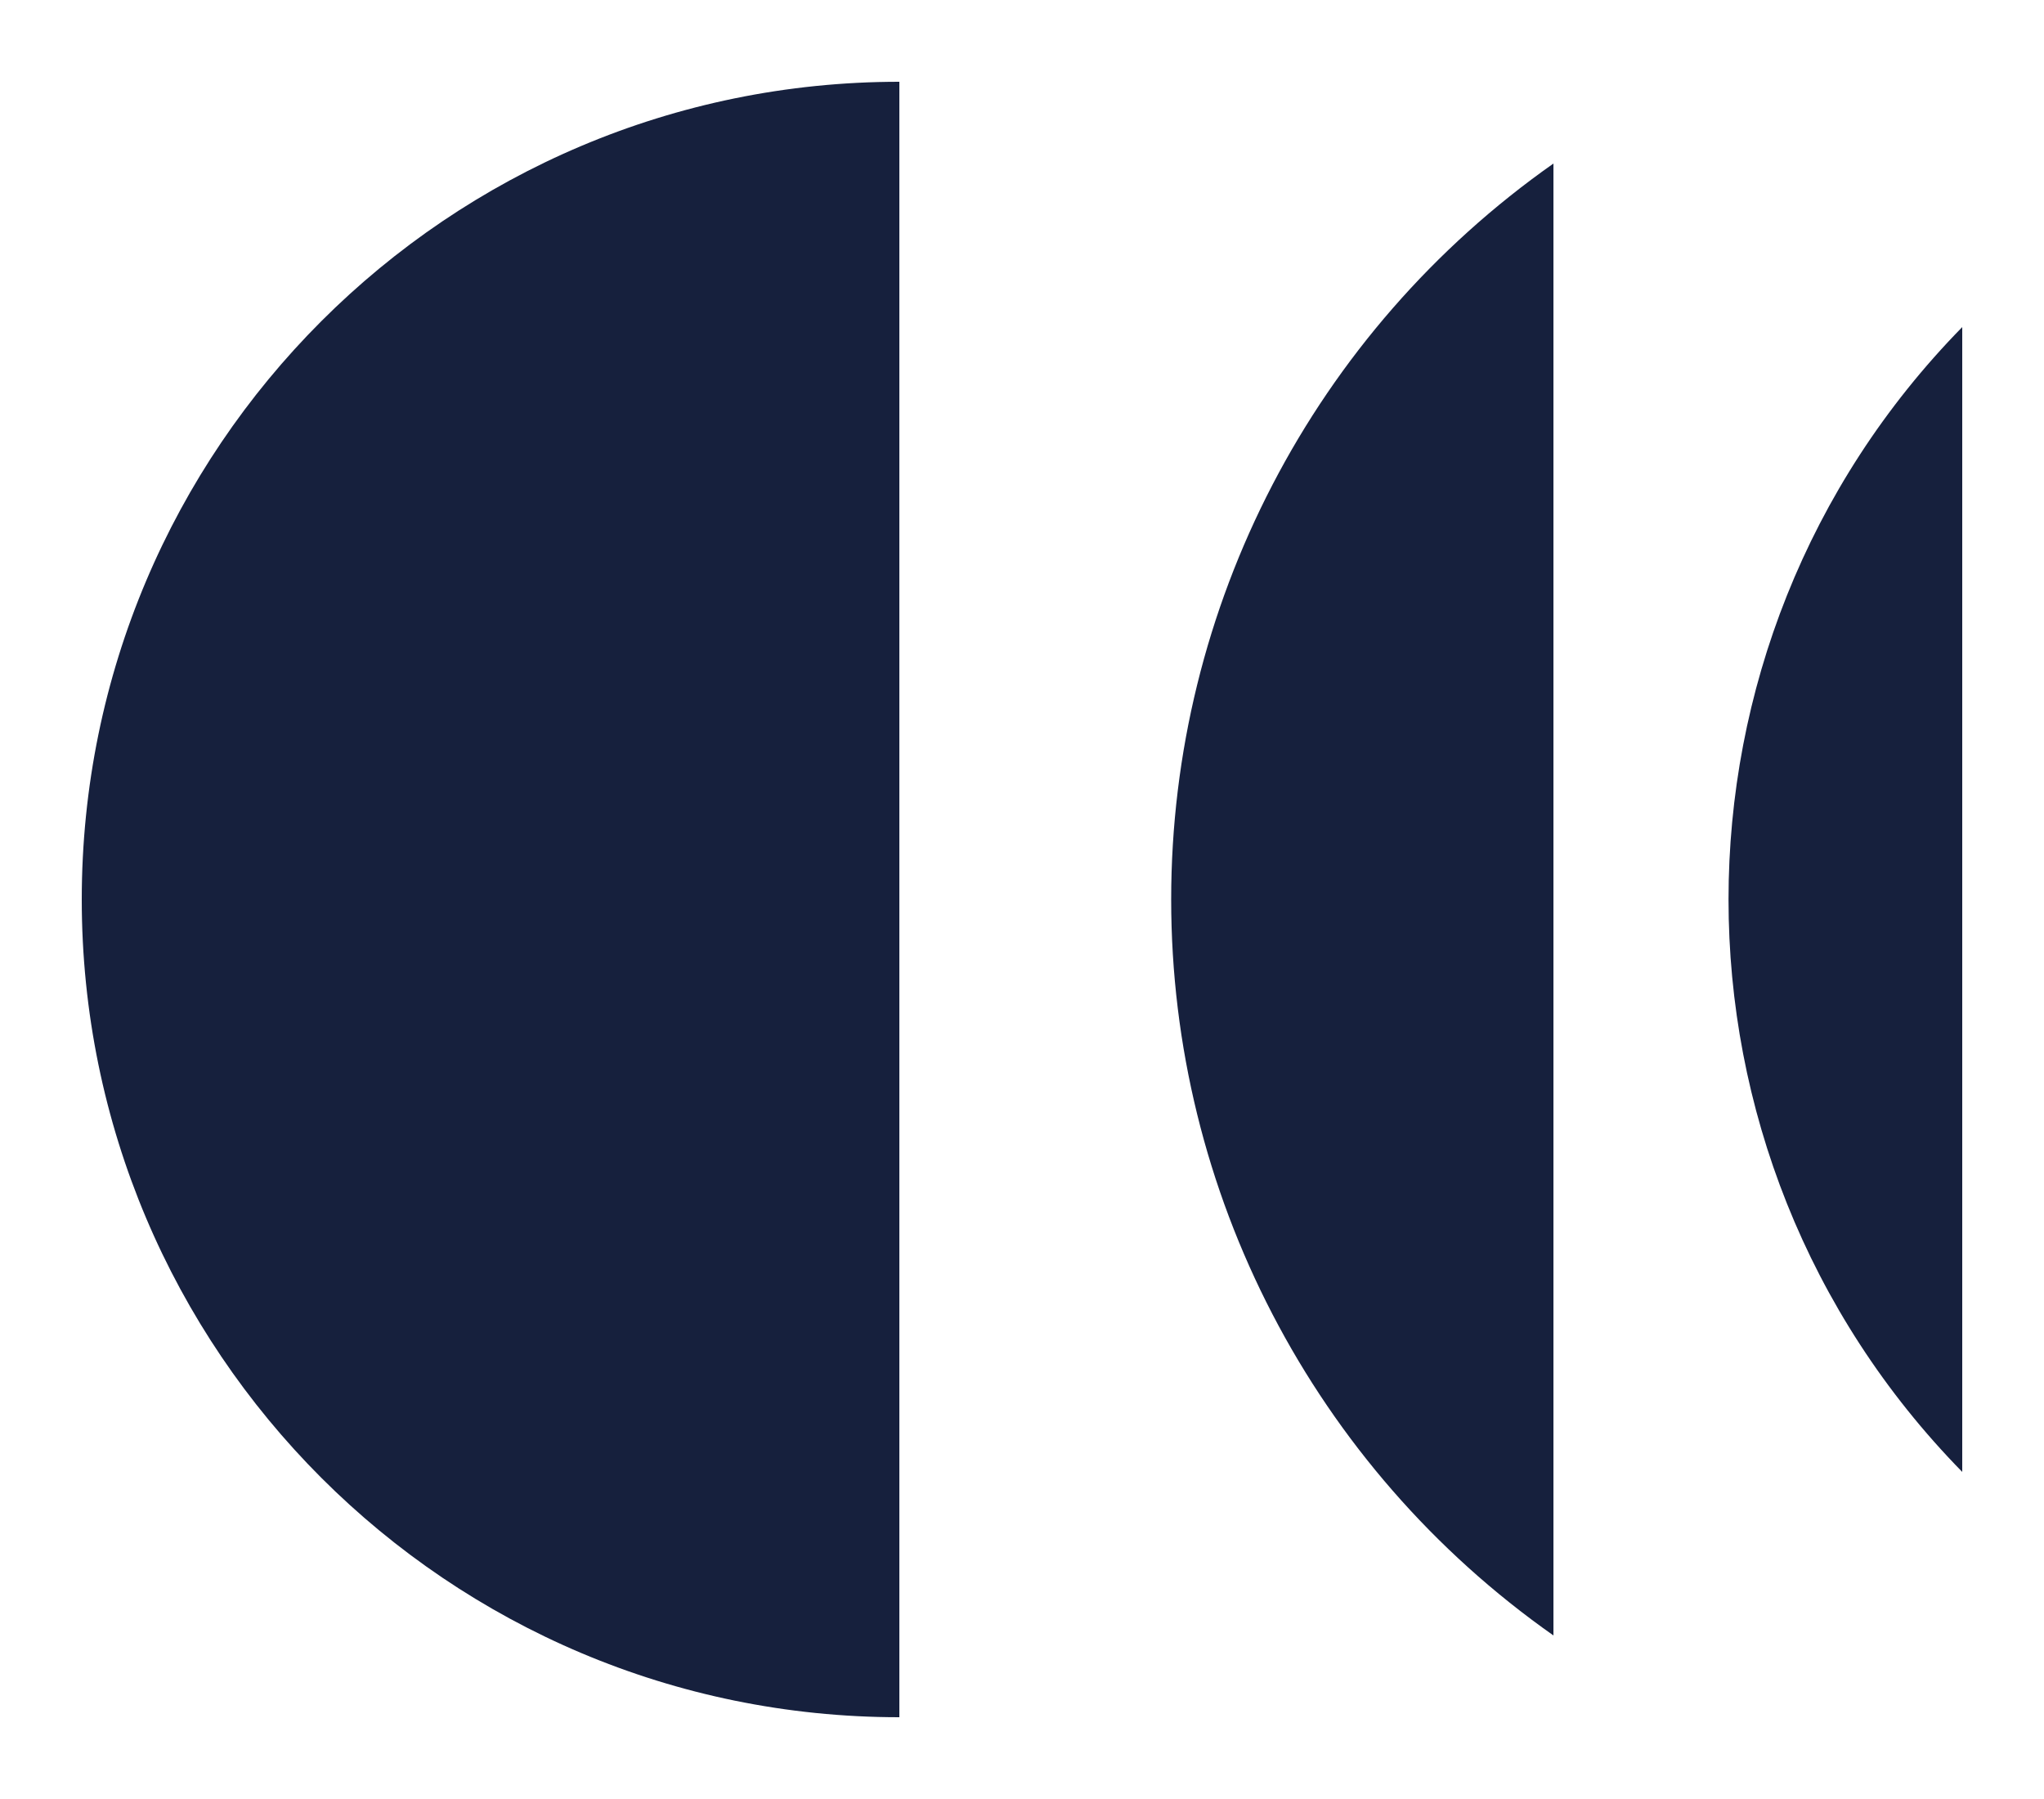
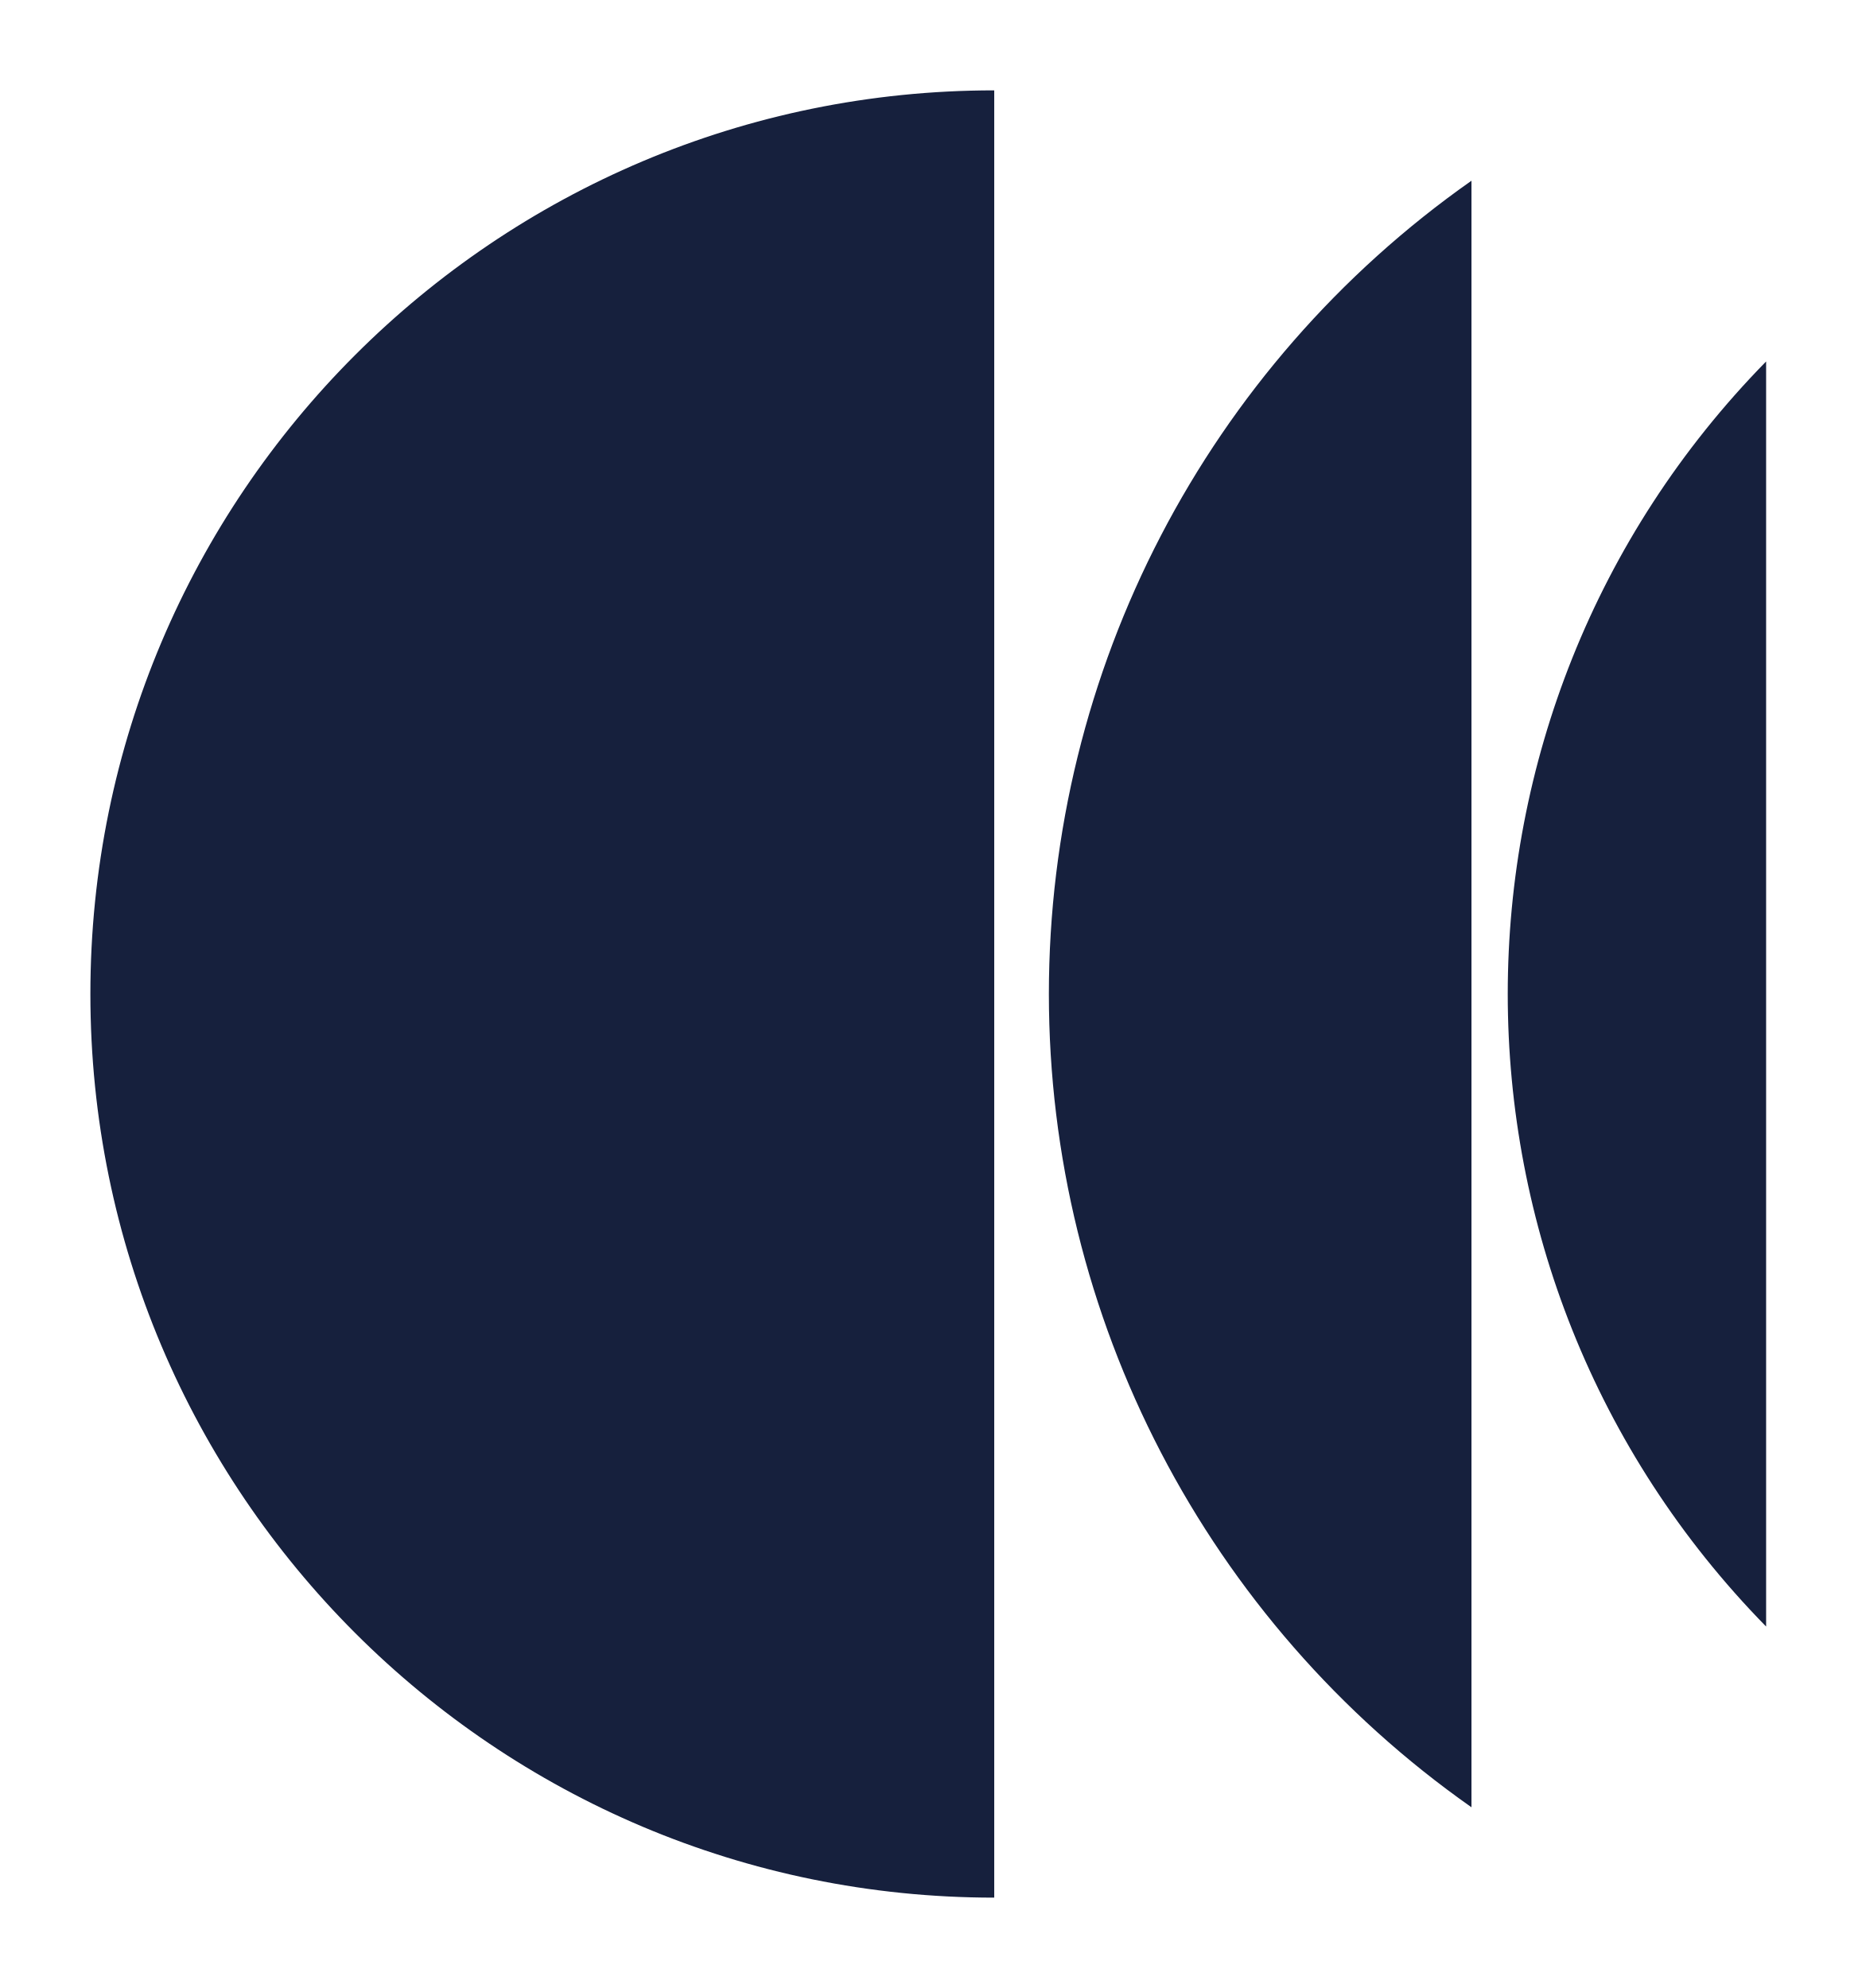
- <svg xmlns="http://www.w3.org/2000/svg" viewBox="55 25 125 110">
+ <svg xmlns="http://www.w3.org/2000/svg" viewBox="55 25 103 110">
  <g fill="#16203D">
    <path d="M 110,30 A 50,50 0 0,0 110,130 Z" />
-     <path d="M 150,35 A 55,55 0 0,0 150,125 Z" />
-     <path d="M 175,45 A 50,50 0 0,0 175,115 Z" />
+     <path d="M 136.4,35 A 55,55 0 0,0 136.4,125 Z" />
+     <path d="M 152.7,45 A 50,50 0 0,0 152.7,115 Z" />
  </g>
</svg>
